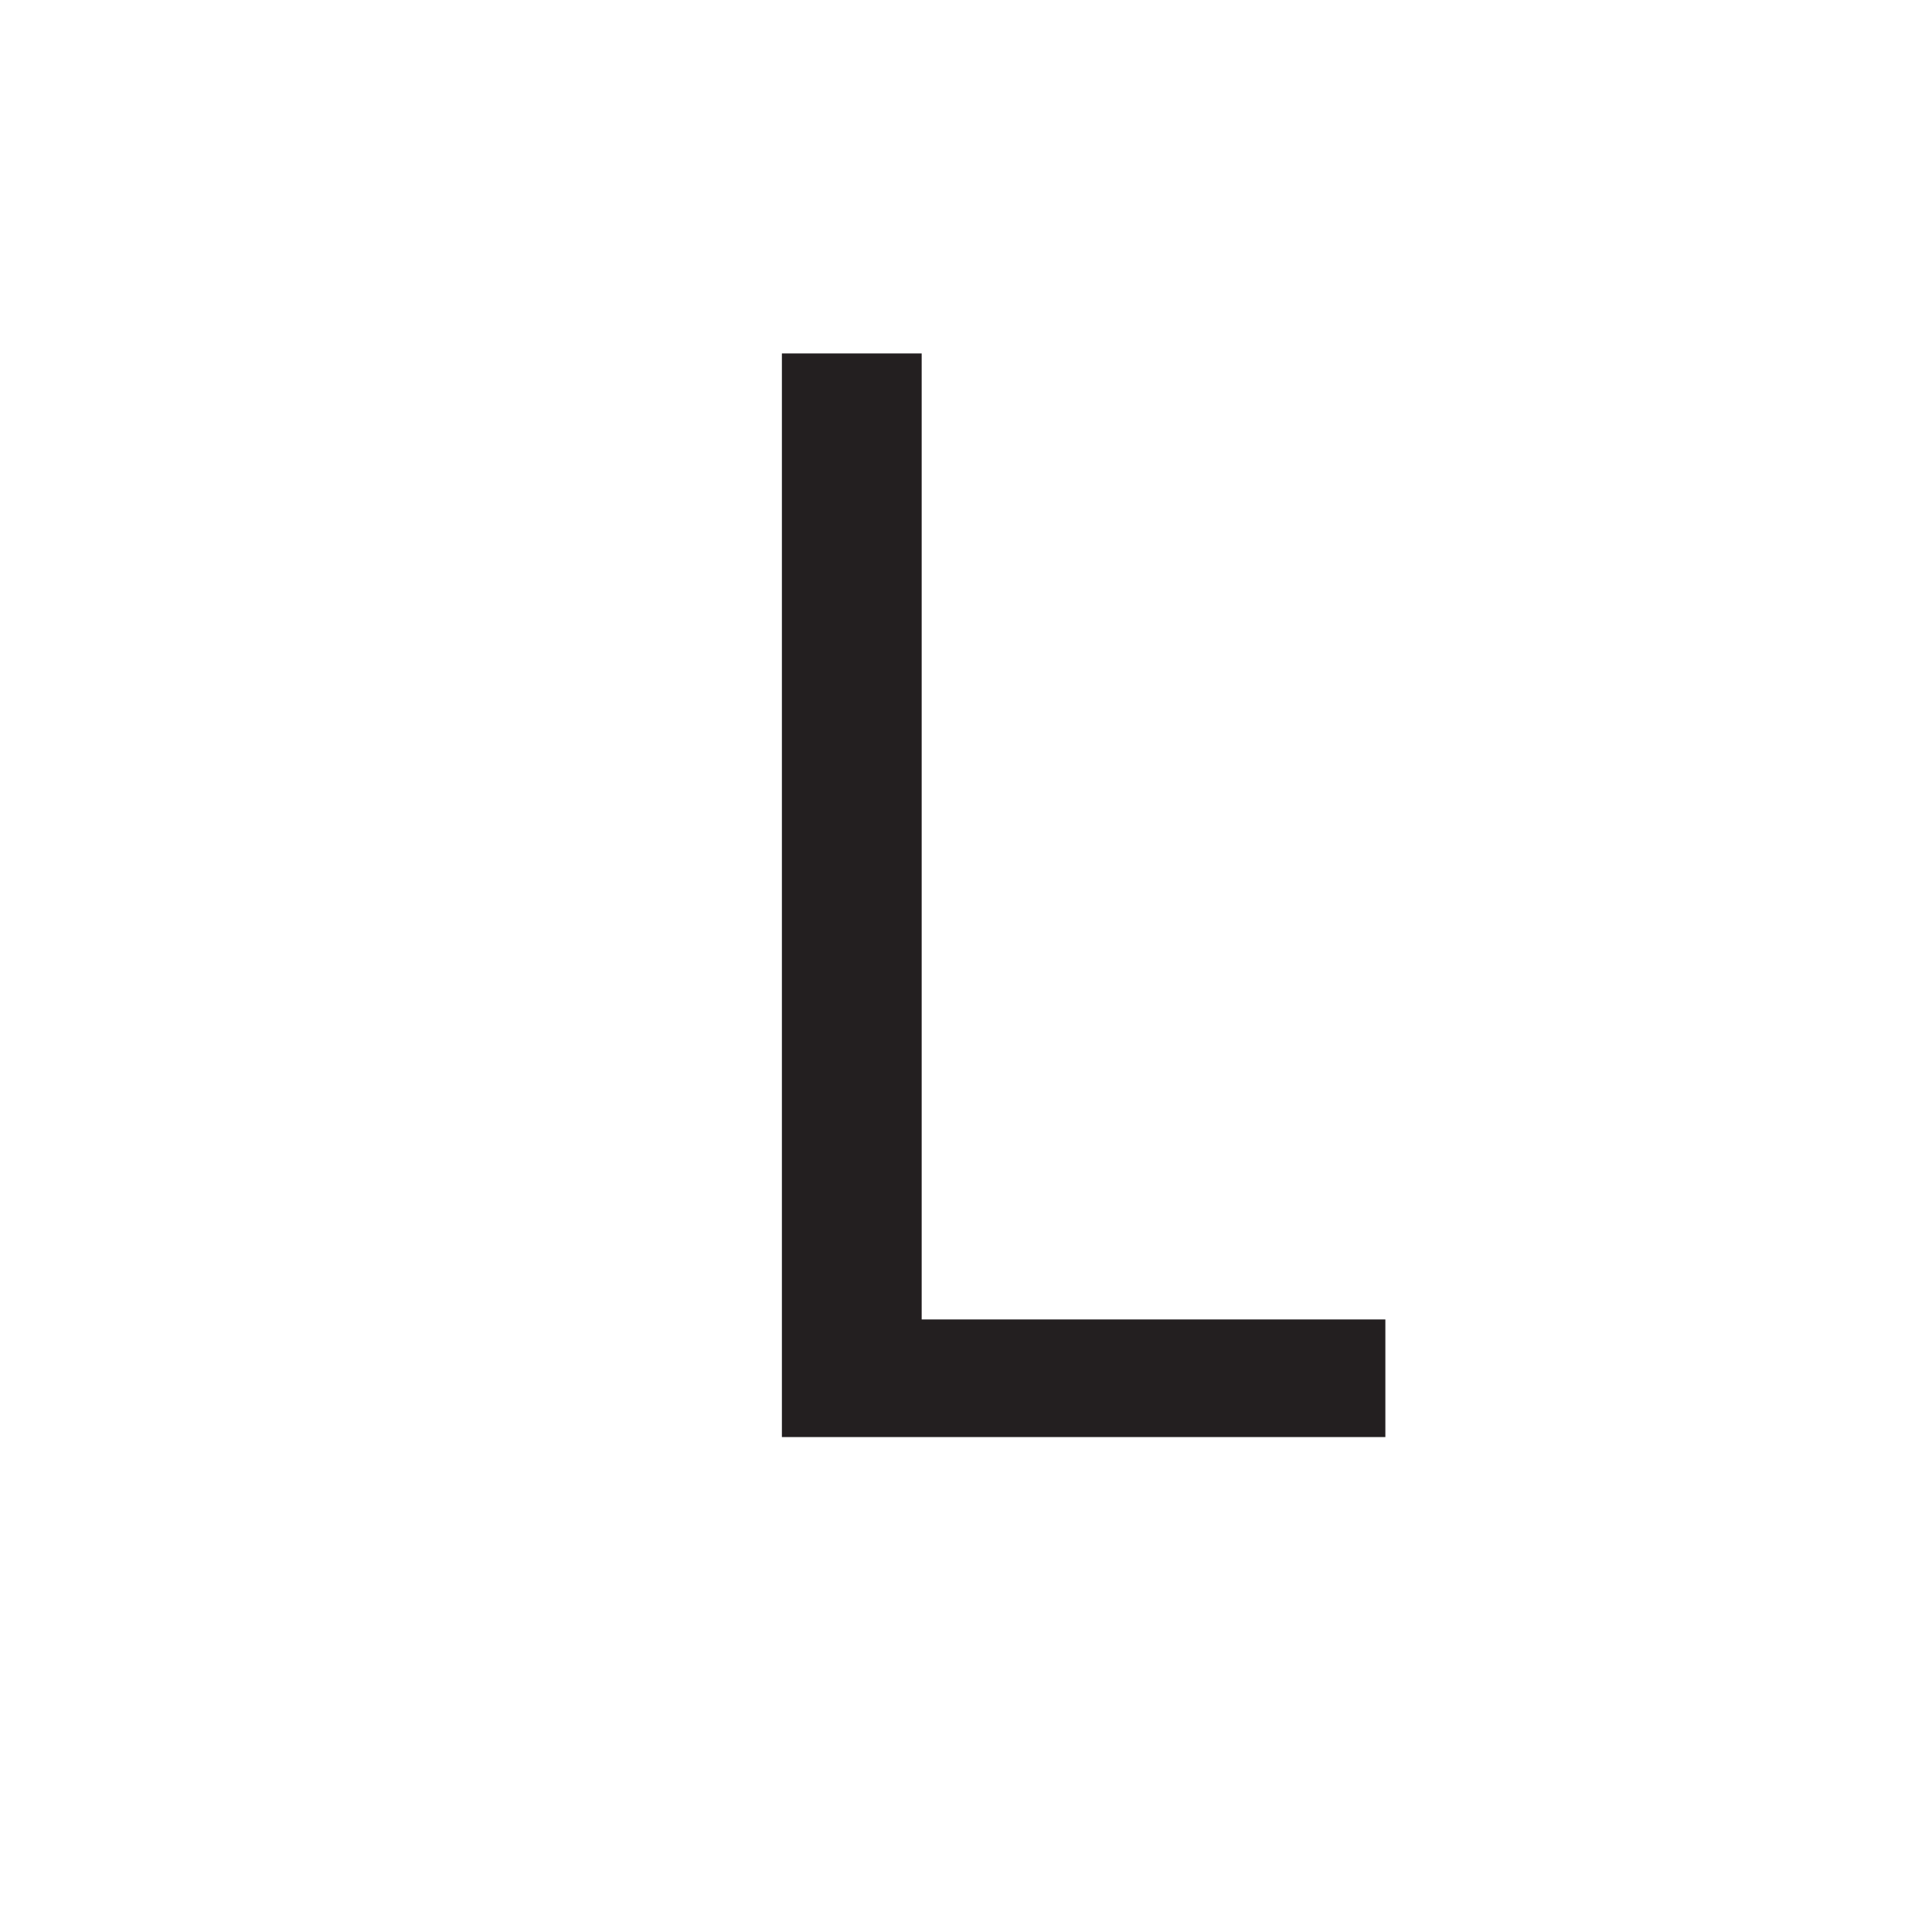
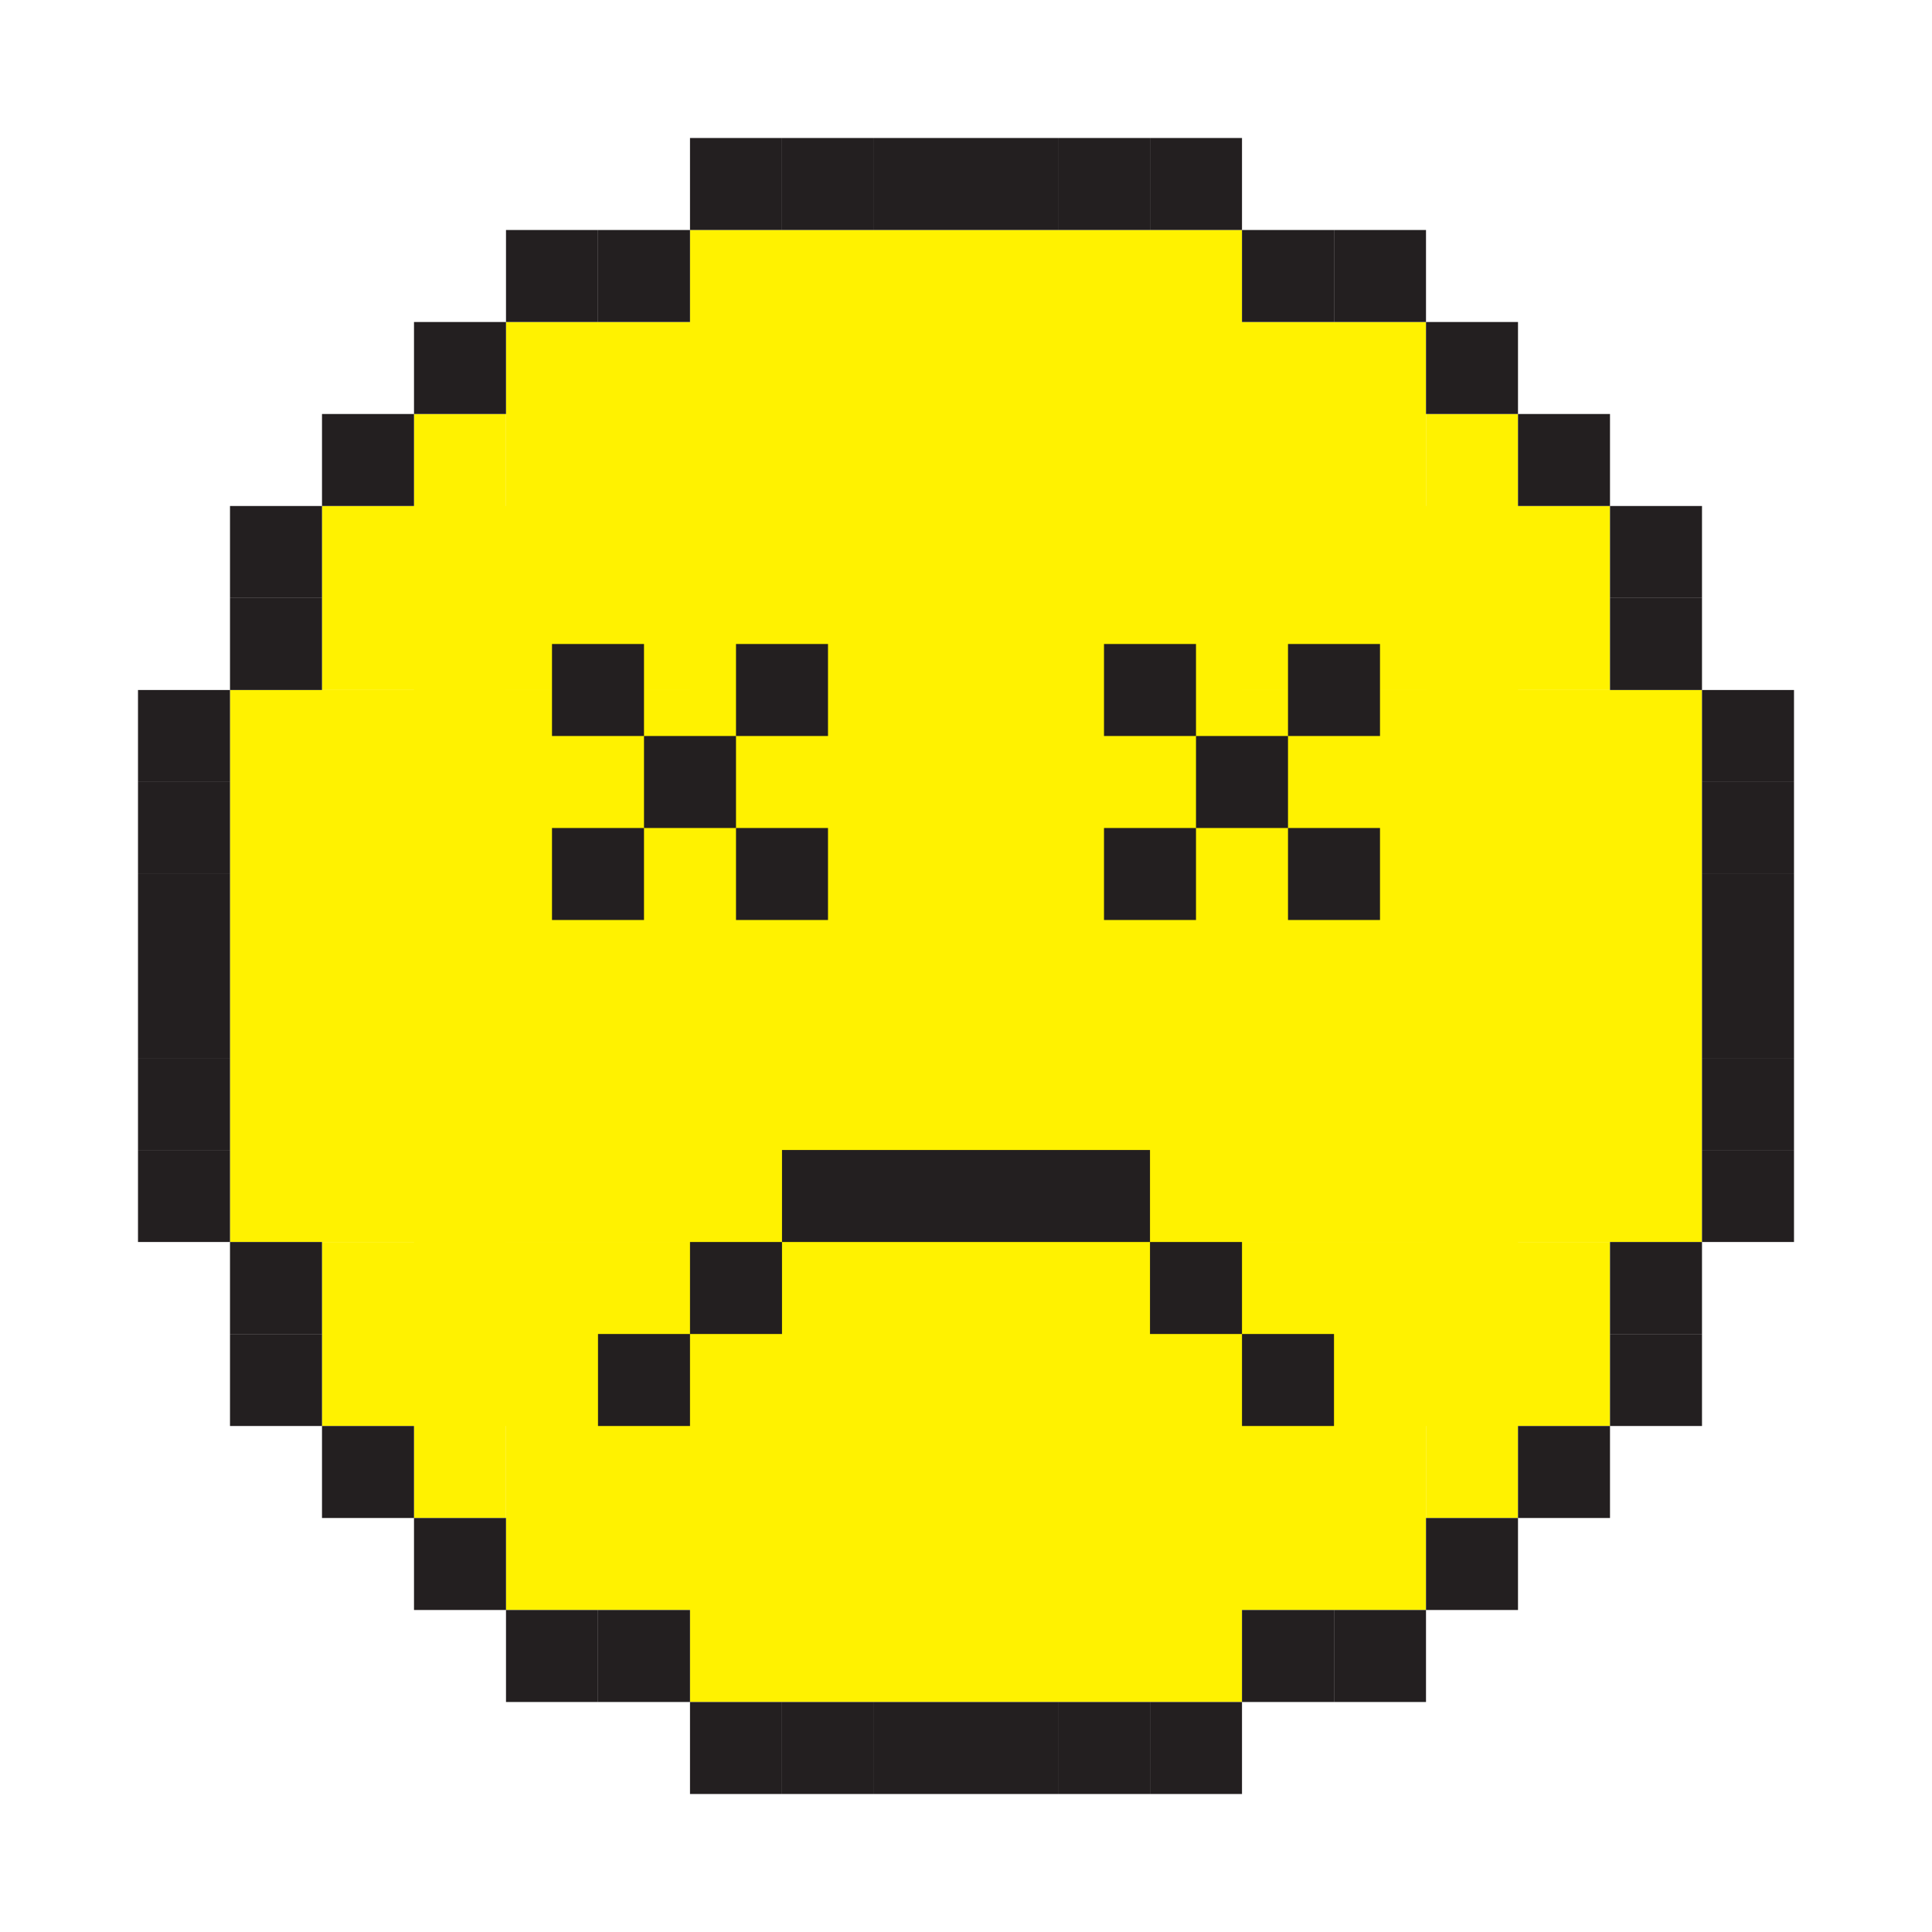
- <svg xmlns="http://www.w3.org/2000/svg" id="Layer_1" data-name="Layer 1" viewBox="0 0 34 34">
+ <svg xmlns="http://www.w3.org/2000/svg" viewBox="0 0 42 42">
  <defs>
-     <style>.cls-1{fill:#231f20;}</style>
+     <style>.cls-1{fill:none;}.cls-2{fill:#fff200;}.cls-3{fill:#231f20;}</style>
  </defs>
-   <path class="cls-1" d="M13.76,6.22h2.46v17h8.16v2.07H13.76Z" />
+   <g id="Layer_3" data-name="Layer 3">
+     <polyline class="cls-1" points="37 5 37 37 5 37 5 5" />
+   </g>
+   <g id="Layer_9" data-name="Layer 9">
+     <rect class="cls-2" x="15" y="5" width="12" height="32" />
+     <rect class="cls-2" x="5" y="15" width="32" height="12" />
+     <rect class="cls-2" x="11" y="7" width="20" height="8" />
+     <rect class="cls-2" x="11" y="27" width="20" height="8" />
+     <rect class="cls-2" x="7" y="11" width="28" height="4" />
+     <rect class="cls-2" x="7" y="27" width="28" height="4" />
+     <rect class="cls-2" x="9" y="9" width="2" height="24" />
+     <rect class="cls-2" x="31" y="9" width="2" height="24" />
+   </g>
+   <g id="Layer_4" data-name="Layer 4">
+     <rect class="cls-3" x="3" y="19" width="2" height="2" />
+     <rect class="cls-3" x="3" y="17" width="2" height="2" />
+     <rect class="cls-3" x="3" y="15" width="2" height="2" />
+     <rect class="cls-3" x="5" y="13" width="2" height="2" />
+     <rect class="cls-3" x="5" y="11" width="2" height="2" />
+     <rect class="cls-3" x="7" y="9" width="2" height="2" />
+     <rect class="cls-3" x="9" y="7" width="2" height="2" />
+     <rect class="cls-3" x="11" y="5" width="2" height="2" />
+     <rect class="cls-3" x="13" y="5" width="2" height="2" />
+     <rect class="cls-3" x="15" y="3" width="2" height="2" />
+     <rect class="cls-3" x="17" y="3" width="2" height="2" />
+     <rect class="cls-3" x="19" y="3" width="2" height="2" />
+     <rect class="cls-3" x="21" y="3" width="2" height="2" transform="translate(26 -18) rotate(90)" />
+     <rect class="cls-3" x="23" y="3" width="2" height="2" transform="translate(28 -20) rotate(90)" />
+     <rect class="cls-3" x="25" y="3" width="2" height="2" transform="translate(30 -22) rotate(90)" />
+     <rect class="cls-3" x="27" y="5" width="2" height="2" transform="translate(34 -22) rotate(90)" />
+     <rect class="cls-3" x="29" y="5" width="2" height="2" transform="translate(36 -24) rotate(90)" />
+     <rect class="cls-3" x="31" y="7" width="2" height="2" transform="translate(40 -24) rotate(90)" />
+     <rect class="cls-3" x="33" y="9" width="2" height="2" transform="translate(44 -24) rotate(90)" />
+     <rect class="cls-3" x="35" y="11" width="2" height="2" transform="translate(48 -24) rotate(90)" />
+     <rect class="cls-3" x="35" y="13" width="2" height="2" transform="translate(50 -22) rotate(90)" />
+     <rect class="cls-3" x="37" y="15" width="2" height="2" transform="translate(54 -22) rotate(90)" />
+     <rect class="cls-3" x="37" y="17" width="2" height="2" transform="translate(56 -20) rotate(90)" />
+     <rect class="cls-3" x="37" y="19" width="2" height="2" transform="translate(58 -18) rotate(90)" />
+     <rect class="cls-3" x="37" y="21" width="2" height="2" transform="translate(76 44) rotate(180)" />
+     <rect class="cls-3" x="37" y="23" width="2" height="2" transform="translate(76 48) rotate(180)" />
+     <rect class="cls-3" x="37" y="25" width="2" height="2" transform="translate(76 52) rotate(180)" />
+     <rect class="cls-3" x="35" y="27" width="2" height="2" transform="translate(72 56) rotate(180)" />
+     <rect class="cls-3" x="35" y="29" width="2" height="2" transform="translate(72 60) rotate(180)" />
+     <rect class="cls-3" x="33" y="31" width="2" height="2" transform="translate(68 64) rotate(180)" />
+     <rect class="cls-3" x="31" y="33" width="2" height="2" transform="translate(64 68) rotate(180)" />
+     <rect class="cls-3" x="29" y="35" width="2" height="2" transform="translate(60 72) rotate(180)" />
+     <rect class="cls-3" x="27" y="35" width="2" height="2" transform="translate(56 72) rotate(180)" />
+     <rect class="cls-3" x="25" y="37" width="2" height="2" transform="translate(52 76) rotate(180)" />
+     <rect class="cls-3" x="23" y="37" width="2" height="2" transform="translate(48 76) rotate(180)" />
+     <rect class="cls-3" x="21" y="37" width="2" height="2" transform="translate(44 76) rotate(180)" />
+     <rect class="cls-3" x="19" y="37" width="2" height="2" transform="translate(-18 58) rotate(-90)" />
+     <rect class="cls-3" x="17" y="37" width="2" height="2" transform="translate(-20 56) rotate(-90)" />
+     <rect class="cls-3" x="15" y="37" width="2" height="2" transform="translate(-22 54) rotate(-90)" />
+     <rect class="cls-3" x="13" y="35" width="2" height="2" transform="translate(-22 50) rotate(-90)" />
+     <rect class="cls-3" x="11" y="35" width="2" height="2" transform="translate(-24 48) rotate(-90)" />
+     <rect class="cls-3" x="9" y="33" width="2" height="2" transform="translate(-24 44) rotate(-90)" />
+     <rect class="cls-3" x="7" y="31" width="2" height="2" transform="translate(-24 40) rotate(-90)" />
+     <rect class="cls-3" x="5" y="29" width="2" height="2" transform="translate(-24 36) rotate(-90)" />
+     <rect class="cls-3" x="5" y="27" width="2" height="2" transform="translate(-22 34) rotate(-90)" />
+     <rect class="cls-3" x="3" y="25" width="2" height="2" transform="translate(-22 30) rotate(-90)" />
+     <rect class="cls-3" x="3" y="23" width="2" height="2" transform="translate(-20 28) rotate(-90)" />
+     <rect class="cls-3" x="3" y="21" width="2" height="2" transform="translate(-18 26) rotate(-90)" />
+     <rect class="cls-3" x="17" y="25" width="4" height="2" />
+     <rect class="cls-3" x="15" y="27" width="2" height="2" />
+     <rect class="cls-3" x="13" y="29" width="2" height="2" />
+     <rect class="cls-3" x="21" y="25" width="4" height="2" transform="translate(46 52) rotate(180)" />
+     <rect class="cls-3" x="25" y="27" width="2" height="2" transform="translate(52 56) rotate(180)" />
+     <rect class="cls-3" x="27" y="29" width="2" height="2" transform="translate(56 60) rotate(180)" />
+     <rect class="cls-3" x="24" y="14" width="2" height="2" />
+     <rect class="cls-3" x="26" y="16" width="2" height="2" />
+     <rect class="cls-3" x="28" y="18" width="2" height="2" />
+     <rect class="cls-3" x="28" y="14" width="2" height="2" />
+     <rect class="cls-3" x="24" y="18" width="2" height="2" />
+     <rect class="cls-3" x="12" y="14" width="2" height="2" />
+     <rect class="cls-3" x="14" y="16" width="2" height="2" />
+     <rect class="cls-3" x="16" y="18" width="2" height="2" />
+     <rect class="cls-3" x="16" y="14" width="2" height="2" />
+     <rect class="cls-3" x="12" y="18" width="2" height="2" />
+   </g>
</svg>
